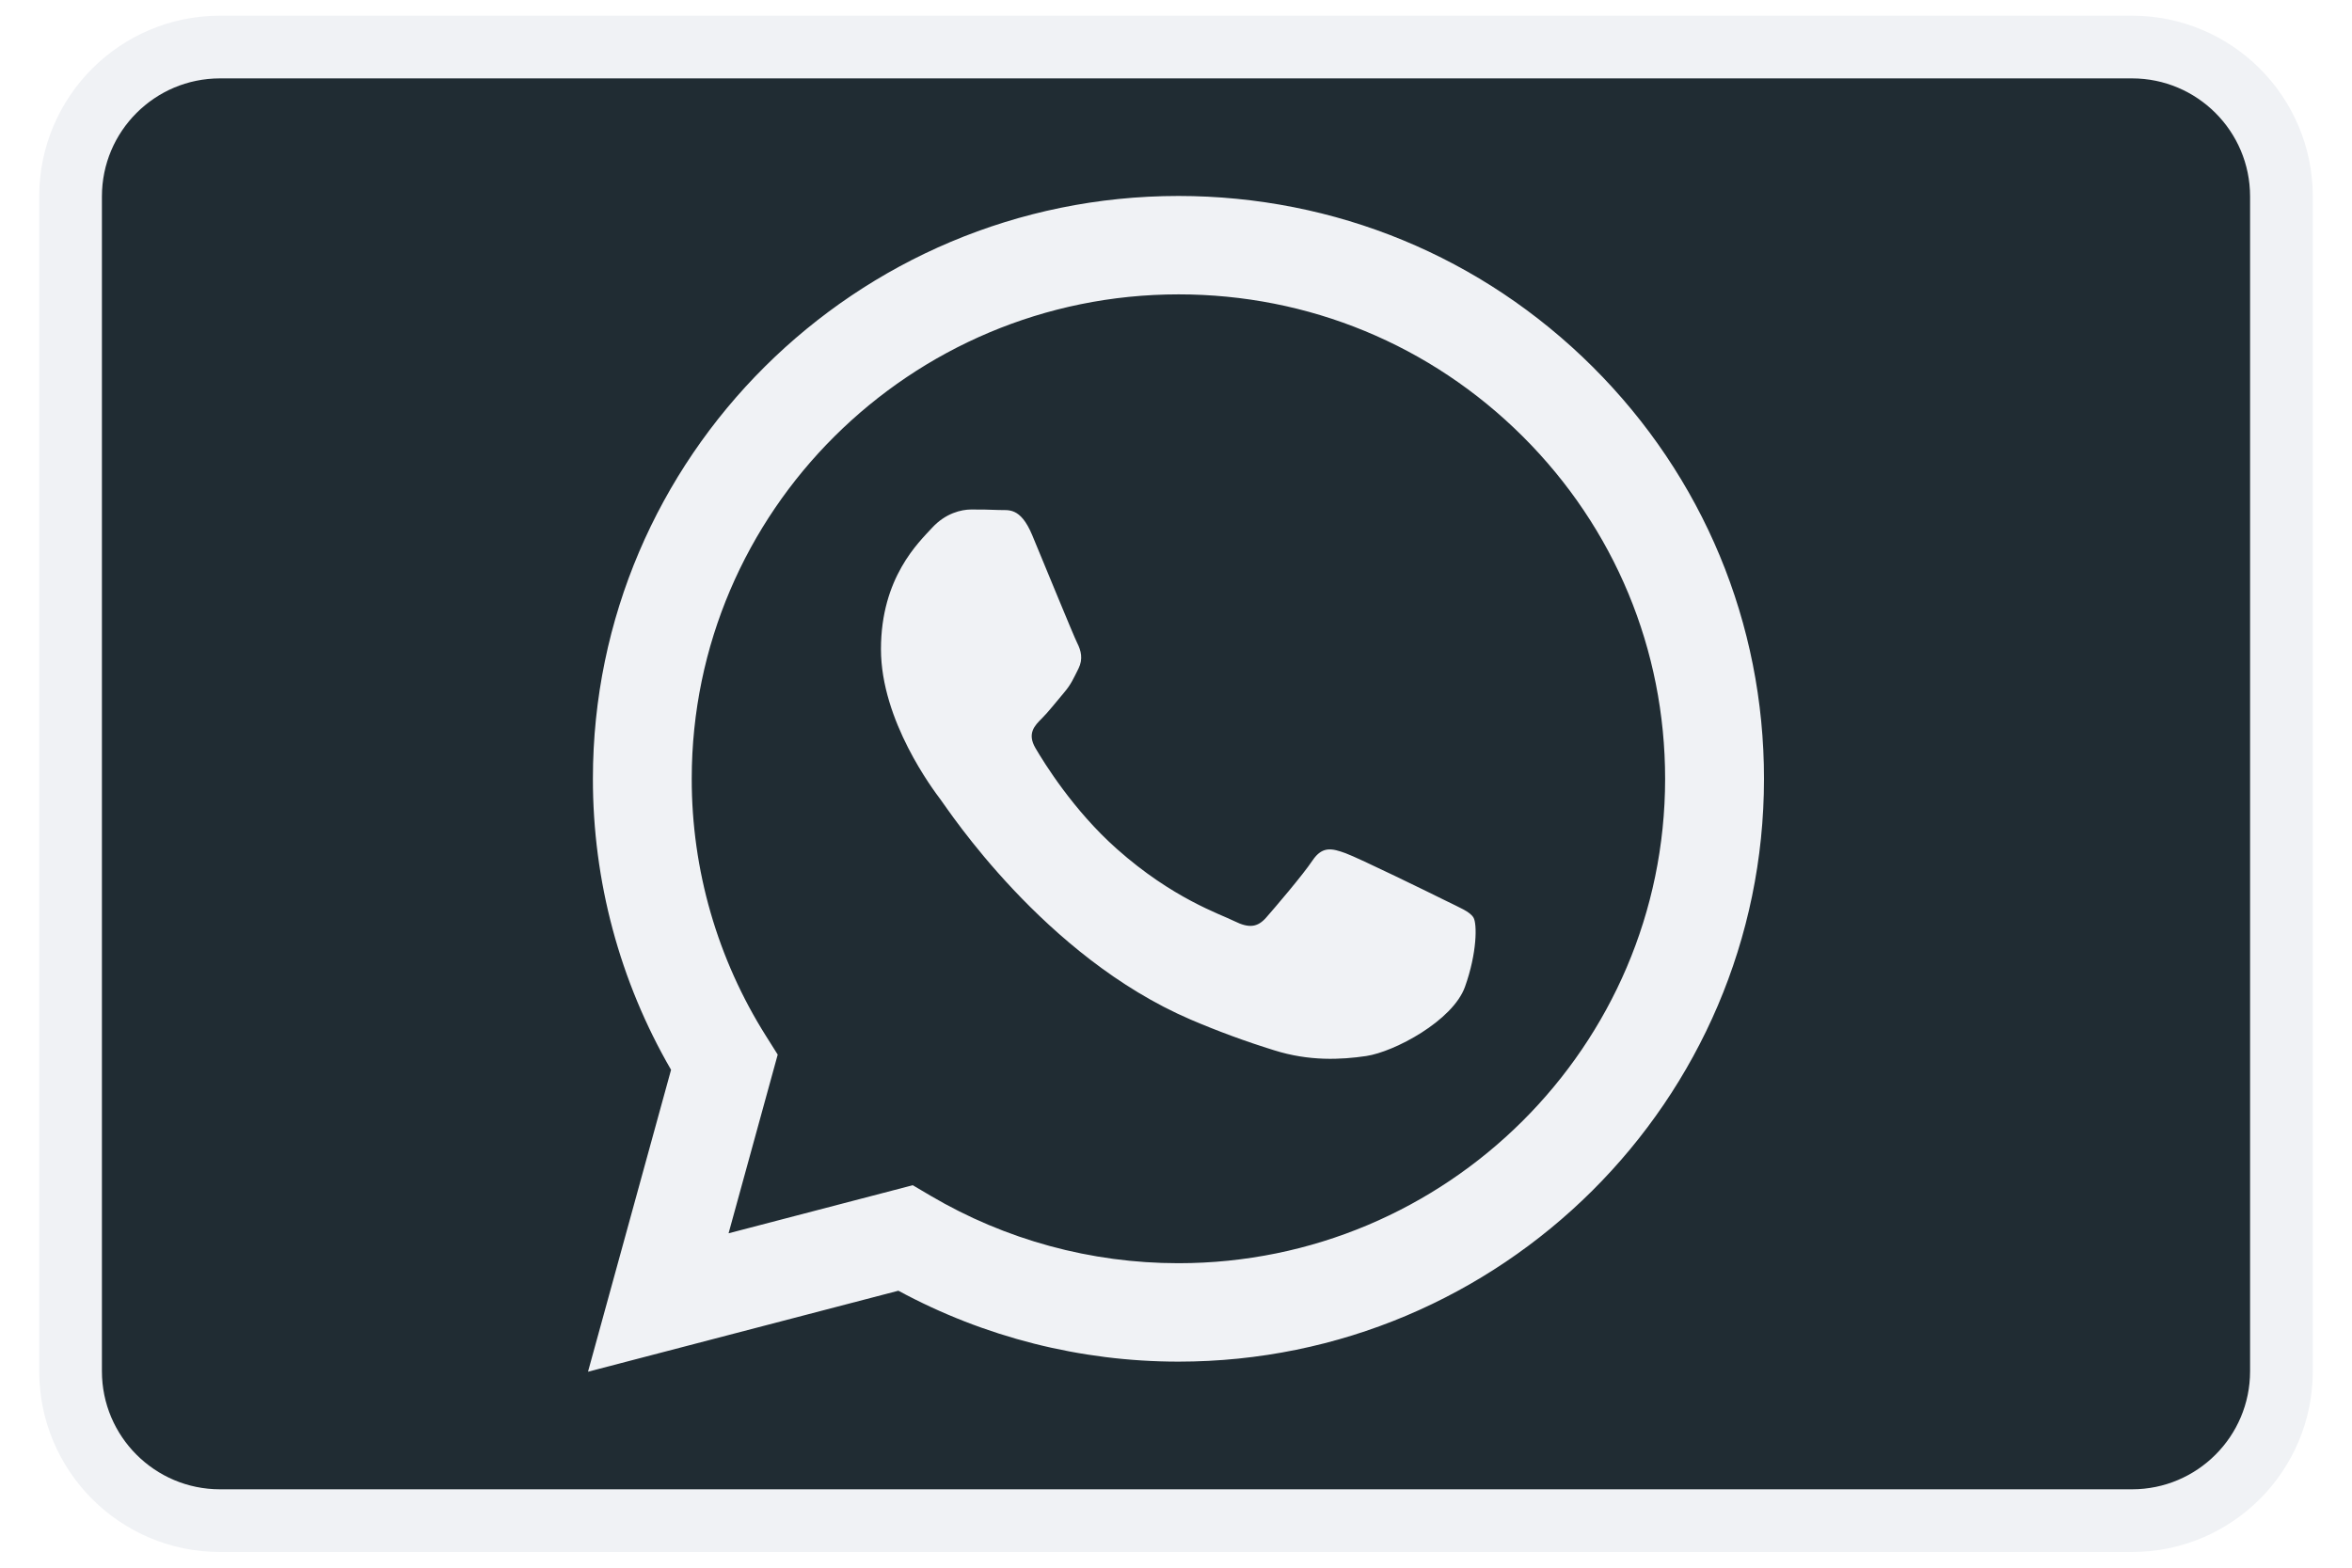
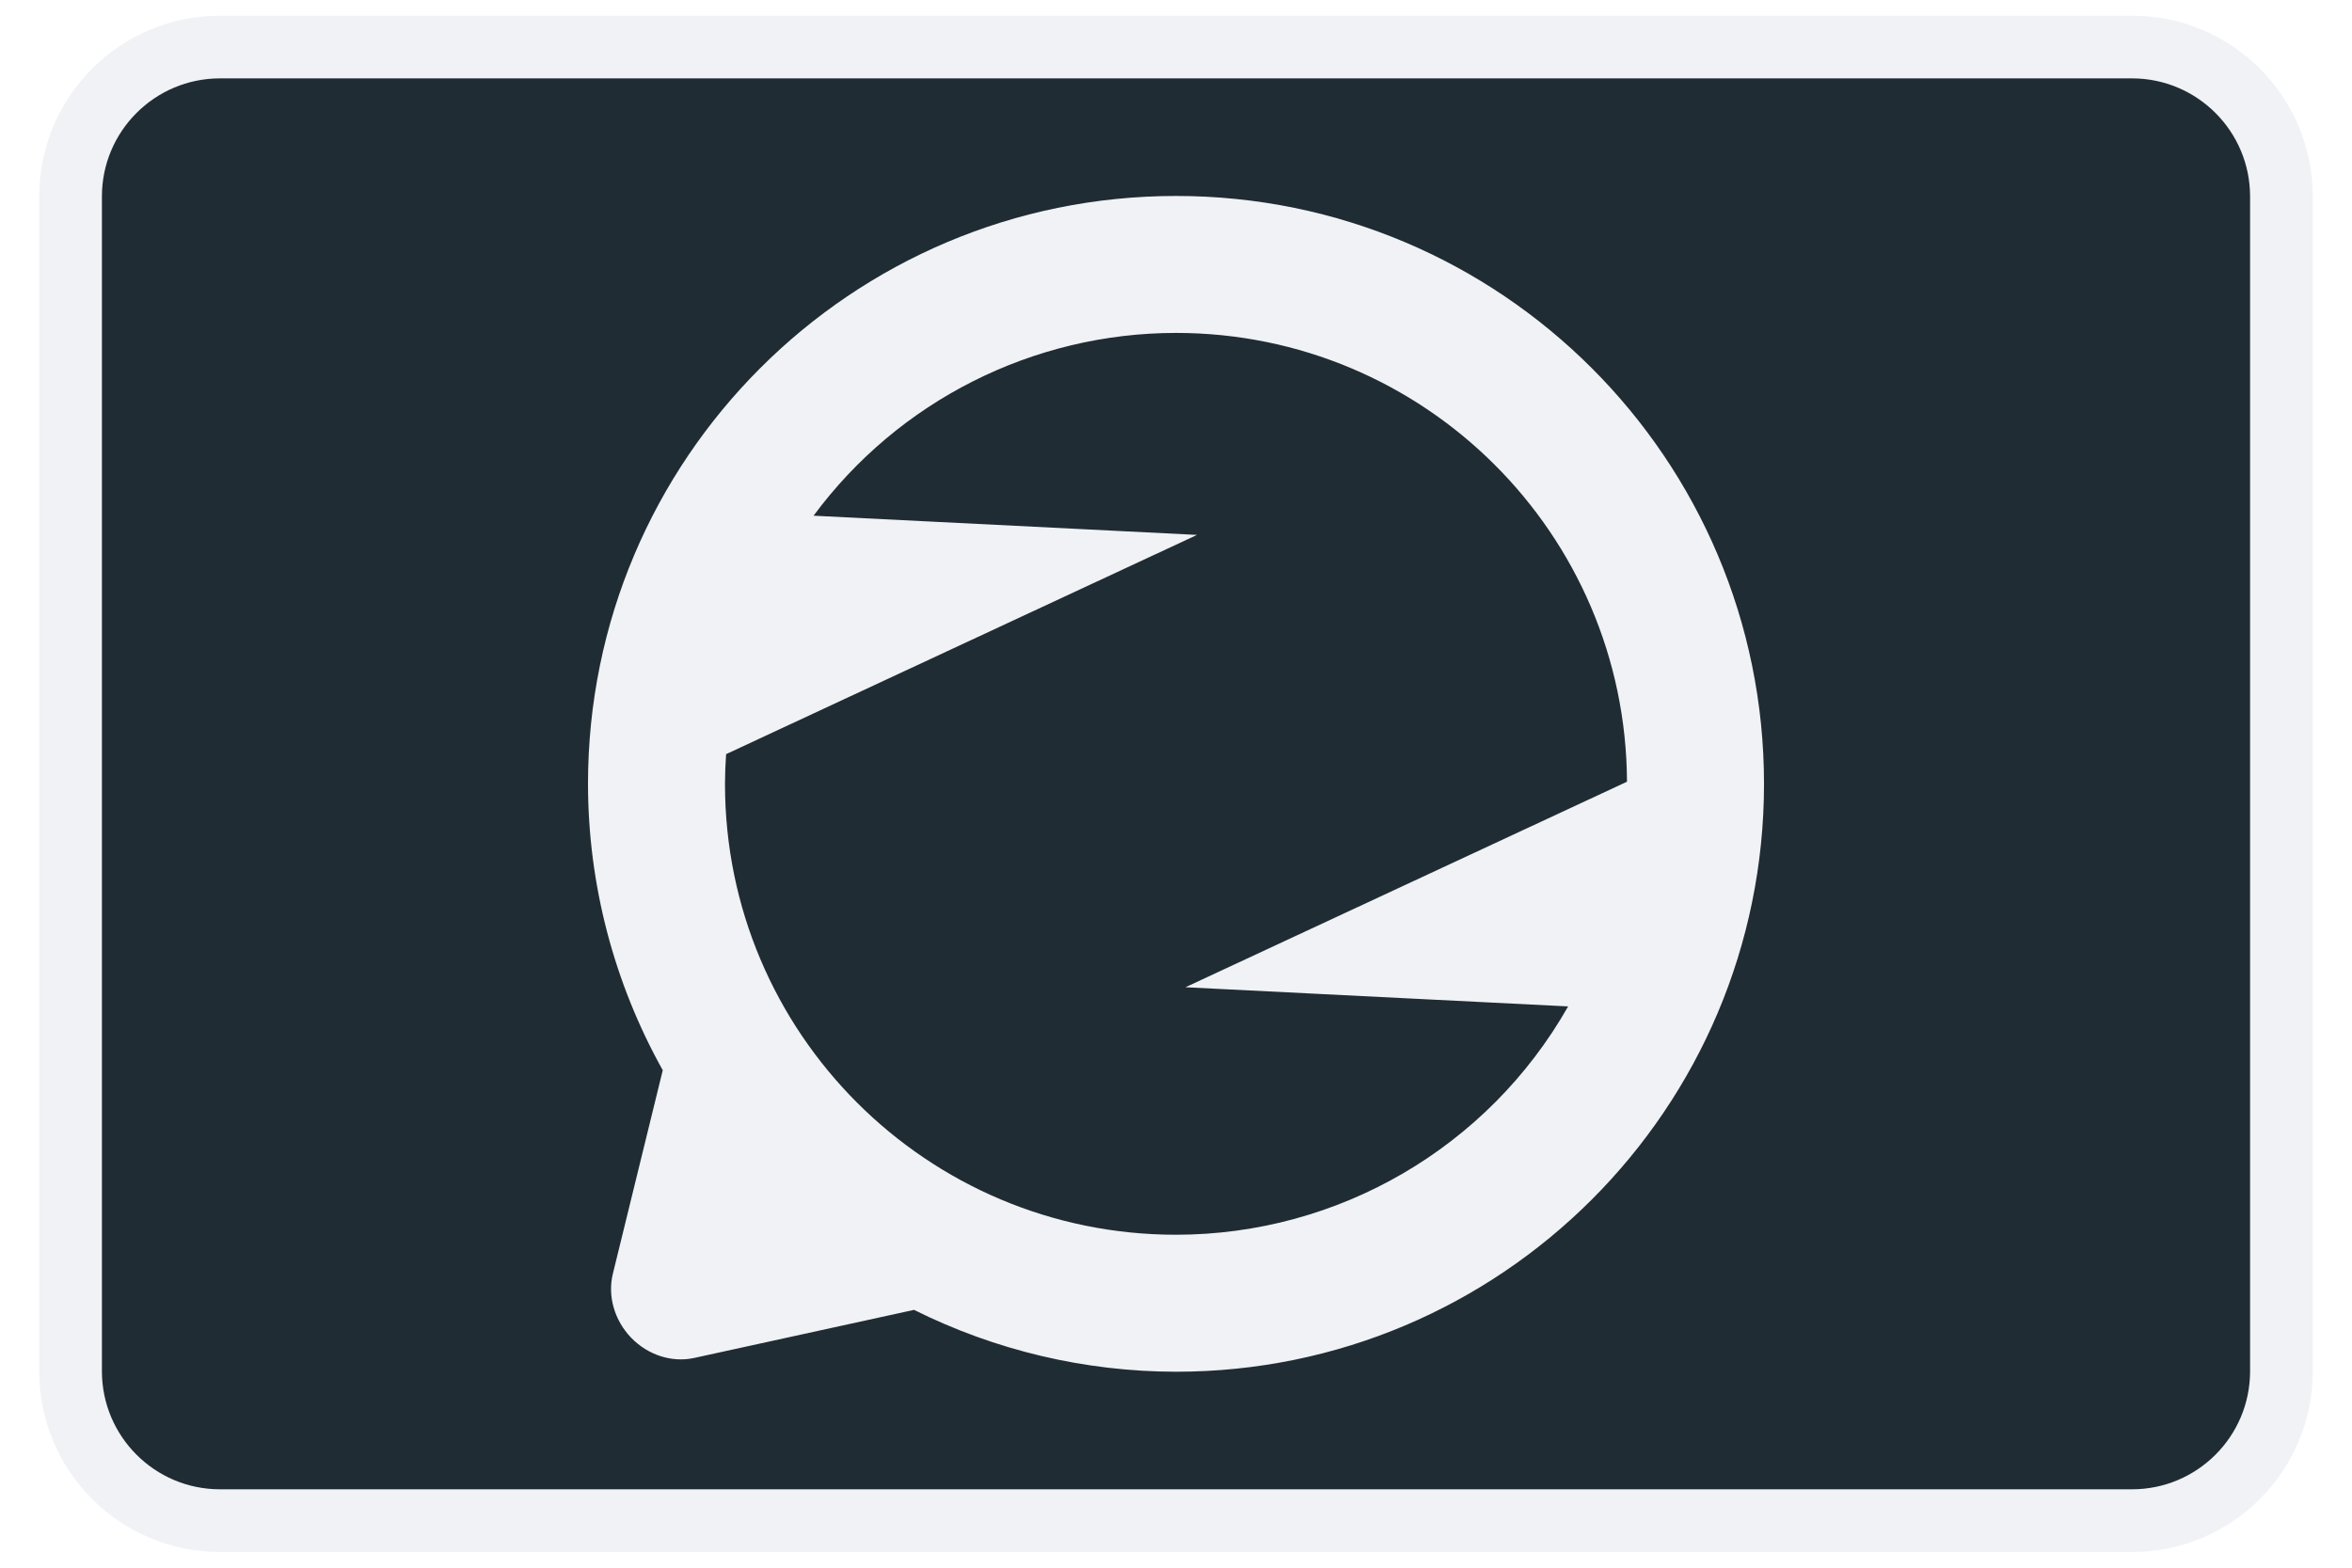
<svg xmlns="http://www.w3.org/2000/svg" viewBox="0 0 150 100">
  <rect width="141" height="94" style="stroke-linecap: round; stroke-miterlimit: 11; stroke-width: 4px; fill: rgb(32, 44, 51);" ry="9.534" rx="9.534" y="3" x="4.5" />
  <path d="M 121.073 213.597 C 121.069 224.701 115.303 234.491 106.598 240.159 L 103.164 235.99 C 110.677 231.333 115.688 223.035 115.691 213.596 C 115.693 206.55 112.941 199.93 107.939 194.948 C 102.941 189.966 96.289 187.221 89.217 187.218 C 81.595 187.218 74.715 190.435 69.877 195.576 L 66.444 191.407 C 72.233 185.52 80.301 181.862 89.207 181.862 C 97.729 181.868 105.73 185.169 111.749 191.162 C 117.762 197.158 121.079 205.125 121.073 213.597 Z M 89.207 245.313 L 89.194 245.313 C 83.873 245.309 78.638 243.985 73.963 241.453 L 57.073 245.862 L 61.593 229.428 C 58.798 224.607 57.332 219.137 57.342 213.573 C 57.343 204.954 60.818 197.128 66.444 191.407 L 49.638 171.19 L 18.749 171.392 C 16.123 171.392 10.96 178.269 13.586 178.269 L 13.333 255.989 C 11.499 265.902 30.147 265.096 21.046 263.089 L 125.109 262.634 L 106.598 240.159 C 101.594 243.417 95.618 245.313 89.207 245.313 Z M 62.721 213.573 C 62.711 218.537 64.115 223.4 66.767 227.602 L 67.397 228.599 L 64.723 238.326 L 74.75 235.709 L 75.713 236.279 C 79.796 238.687 84.451 239.958 89.195 239.957 L 89.207 239.957 C 94.325 239.957 99.109 238.504 103.164 235.99 L 97.264 228.827 C 96.38 228.81 95.419 228.683 94.408 228.363 C 92.865 227.885 91.353 227.329 89.869 226.692 C 81.884 223.261 76.667 215.254 76.267 214.728 C 75.872 214.198 73.016 210.43 73.016 206.53 C 73.016 204.084 73.825 202.418 74.609 201.321 L 69.877 195.576 C 65.441 200.29 62.721 206.621 62.721 213.573 Z M 105.261 221.142 C 105.463 221.472 105.463 223.061 104.801 224.91 C 104.134 226.762 100.956 228.448 99.425 228.676 C 98.778 228.773 98.051 228.843 97.264 228.827 L 90.402 220.495 C 91.269 220.925 91.92 221.17 92.257 221.337 C 93.055 221.736 93.516 221.668 93.984 221.142 C 94.445 220.61 95.971 218.827 96.503 218.032 C 97.033 217.238 97.565 217.369 98.295 217.635 C 99.023 217.903 102.94 219.817 103.735 220.214 C 104.531 220.61 105.06 220.811 105.261 221.142 Z M 75.805 199.92 C 76.535 199.126 77.397 198.929 77.924 198.929 C 78.433 198.926 78.945 198.934 79.456 198.957 C 79.938 198.98 80.598 198.772 81.245 200.315 C 81.907 201.903 83.498 205.804 83.699 206.199 C 83.899 206.597 84.033 207.062 83.767 207.588 C 83.499 208.118 83.364 208.446 82.969 208.911 C 82.617 209.321 82.232 209.816 81.898 210.17 L 74.609 201.321 C 75.075 200.668 75.532 200.216 75.805 199.92 Z M 81.774 210.298 C 81.377 210.693 80.961 211.124 81.424 211.915 C 81.889 212.708 83.489 215.306 85.857 217.403 C 87.615 218.966 89.212 219.905 90.402 220.495 L 81.898 210.17 C 81.856 210.215 81.814 210.258 81.774 210.298 Z" class="fill-ffffff" id="path-1" style="stroke-width: 1.596; fill: rgb(32, 44, 51);" />
  <rect width="141" height="94" style="stroke-linecap: round; stroke-miterlimit: 11; stroke-width: 4px; fill: none; stroke: rgb(240, 242, 245);" ry="9.534" rx="9.534" x="4.5" y="3" />
-   <path d="M 101.574 23.4 C 94.522 16.375 85.147 12.505 75.157 12.5 C 54.575 12.5 37.82 29.171 37.813 49.662 C 37.804 56.183 39.522 62.592 42.797 68.241 L 37.5 87.5 L 57.295 82.333 C 62.772 85.299 68.907 86.853 75.142 86.856 L 75.157 86.856 C 95.739 86.856 112.492 70.182 112.5 49.691 C 112.505 39.762 108.622 30.425 101.574 23.4 M 75.157 80.578 L 75.145 80.578 C 69.586 80.579 64.129 79.092 59.346 76.273 L 58.212 75.603 L 46.465 78.67 L 49.599 67.272 L 48.862 66.101 C 45.752 61.177 44.106 55.478 44.116 49.662 C 44.122 32.632 58.047 18.777 75.167 18.777 C 83.458 18.778 91.25 21.997 97.111 27.836 C 102.972 33.675 106.197 41.434 106.194 49.688 C 106.188 66.722 92.264 80.578 75.157 80.578 M 92.182 57.444 C 91.249 56.979 86.662 54.735 85.806 54.422 C 84.95 54.112 84.33 53.958 83.707 54.887 C 83.085 55.817 81.297 57.91 80.752 58.529 C 80.207 59.149 79.664 59.227 78.73 58.762 C 77.797 58.297 74.791 57.317 71.229 54.152 C 68.454 51.692 66.582 48.648 66.037 47.719 C 65.494 46.79 65.979 46.288 66.447 45.825 C 66.867 45.408 67.381 44.741 67.847 44.197 C 68.312 43.655 68.468 43.267 68.78 42.649 C 69.091 42.029 68.937 41.487 68.702 41.022 C 68.467 40.557 66.602 35.986 65.826 34.127 C 65.067 32.316 64.298 32.562 63.727 32.533 C 63.131 32.508 62.534 32.497 61.937 32.5 C 61.317 32.5 60.305 32.732 59.45 33.662 C 58.596 34.592 56.184 36.837 56.184 41.41 C 56.184 45.98 59.527 50.397 59.994 51.015 C 60.462 51.633 66.574 61.015 75.934 65.037 C 77.672 65.781 79.447 66.434 81.253 66.993 C 83.488 67.702 85.522 67.6 87.132 67.362 C 88.924 67.095 92.652 65.116 93.43 62.947 C 94.207 60.777 94.207 58.92 93.972 58.532 C 93.737 58.142 93.114 57.91 92.182 57.444" class="fill-ffffff" id="path937" style="stroke-width: 1.596; fill: rgb(240, 242, 245);" />
+   <g id="layer1" transform="matrix(2.214567, 0, 0, 2.214567, 37.5, 12.5)">
+     <path id="path1677" style="fill-opacity: 1; stroke: none; stroke-width: 0.066; stroke-dasharray: none; stroke-opacity: 1; fill: rgb(240, 242, 245);" d="M 16.933,5.7553998e-7 A 16.933,16.933 0 0 0 2.3333327e-7,16.933 16.933,16.933 0 0 0 2.153,25.182 l -1.266,5.165 -0.171,0.697 A 1.947,1.802 48.484 0 0 3.058,33.47 L 9.389,32.085 A 16.933,16.933 0 0 0 16.933,33.867 16.933,16.933 0 0 0 33.867,16.933 16.933,16.933 0 0 0 16.933,5.7553998e-7 Z M 16.934,3.945 A 12.988,12.988 0 0 1 29.921,16.872 l -12.715,5.92 11.02,0.552 A 12.988,12.988 0 0 1 16.934,29.921 12.988,12.988 0 0 1 3.945,16.933 12.988,12.988 0 0 1 3.977,16.078 L 17.539,9.763 6.496,9.21 A 12.988,12.988 0 0 1 16.934,3.945 Z" />
+   </g>
</svg>
